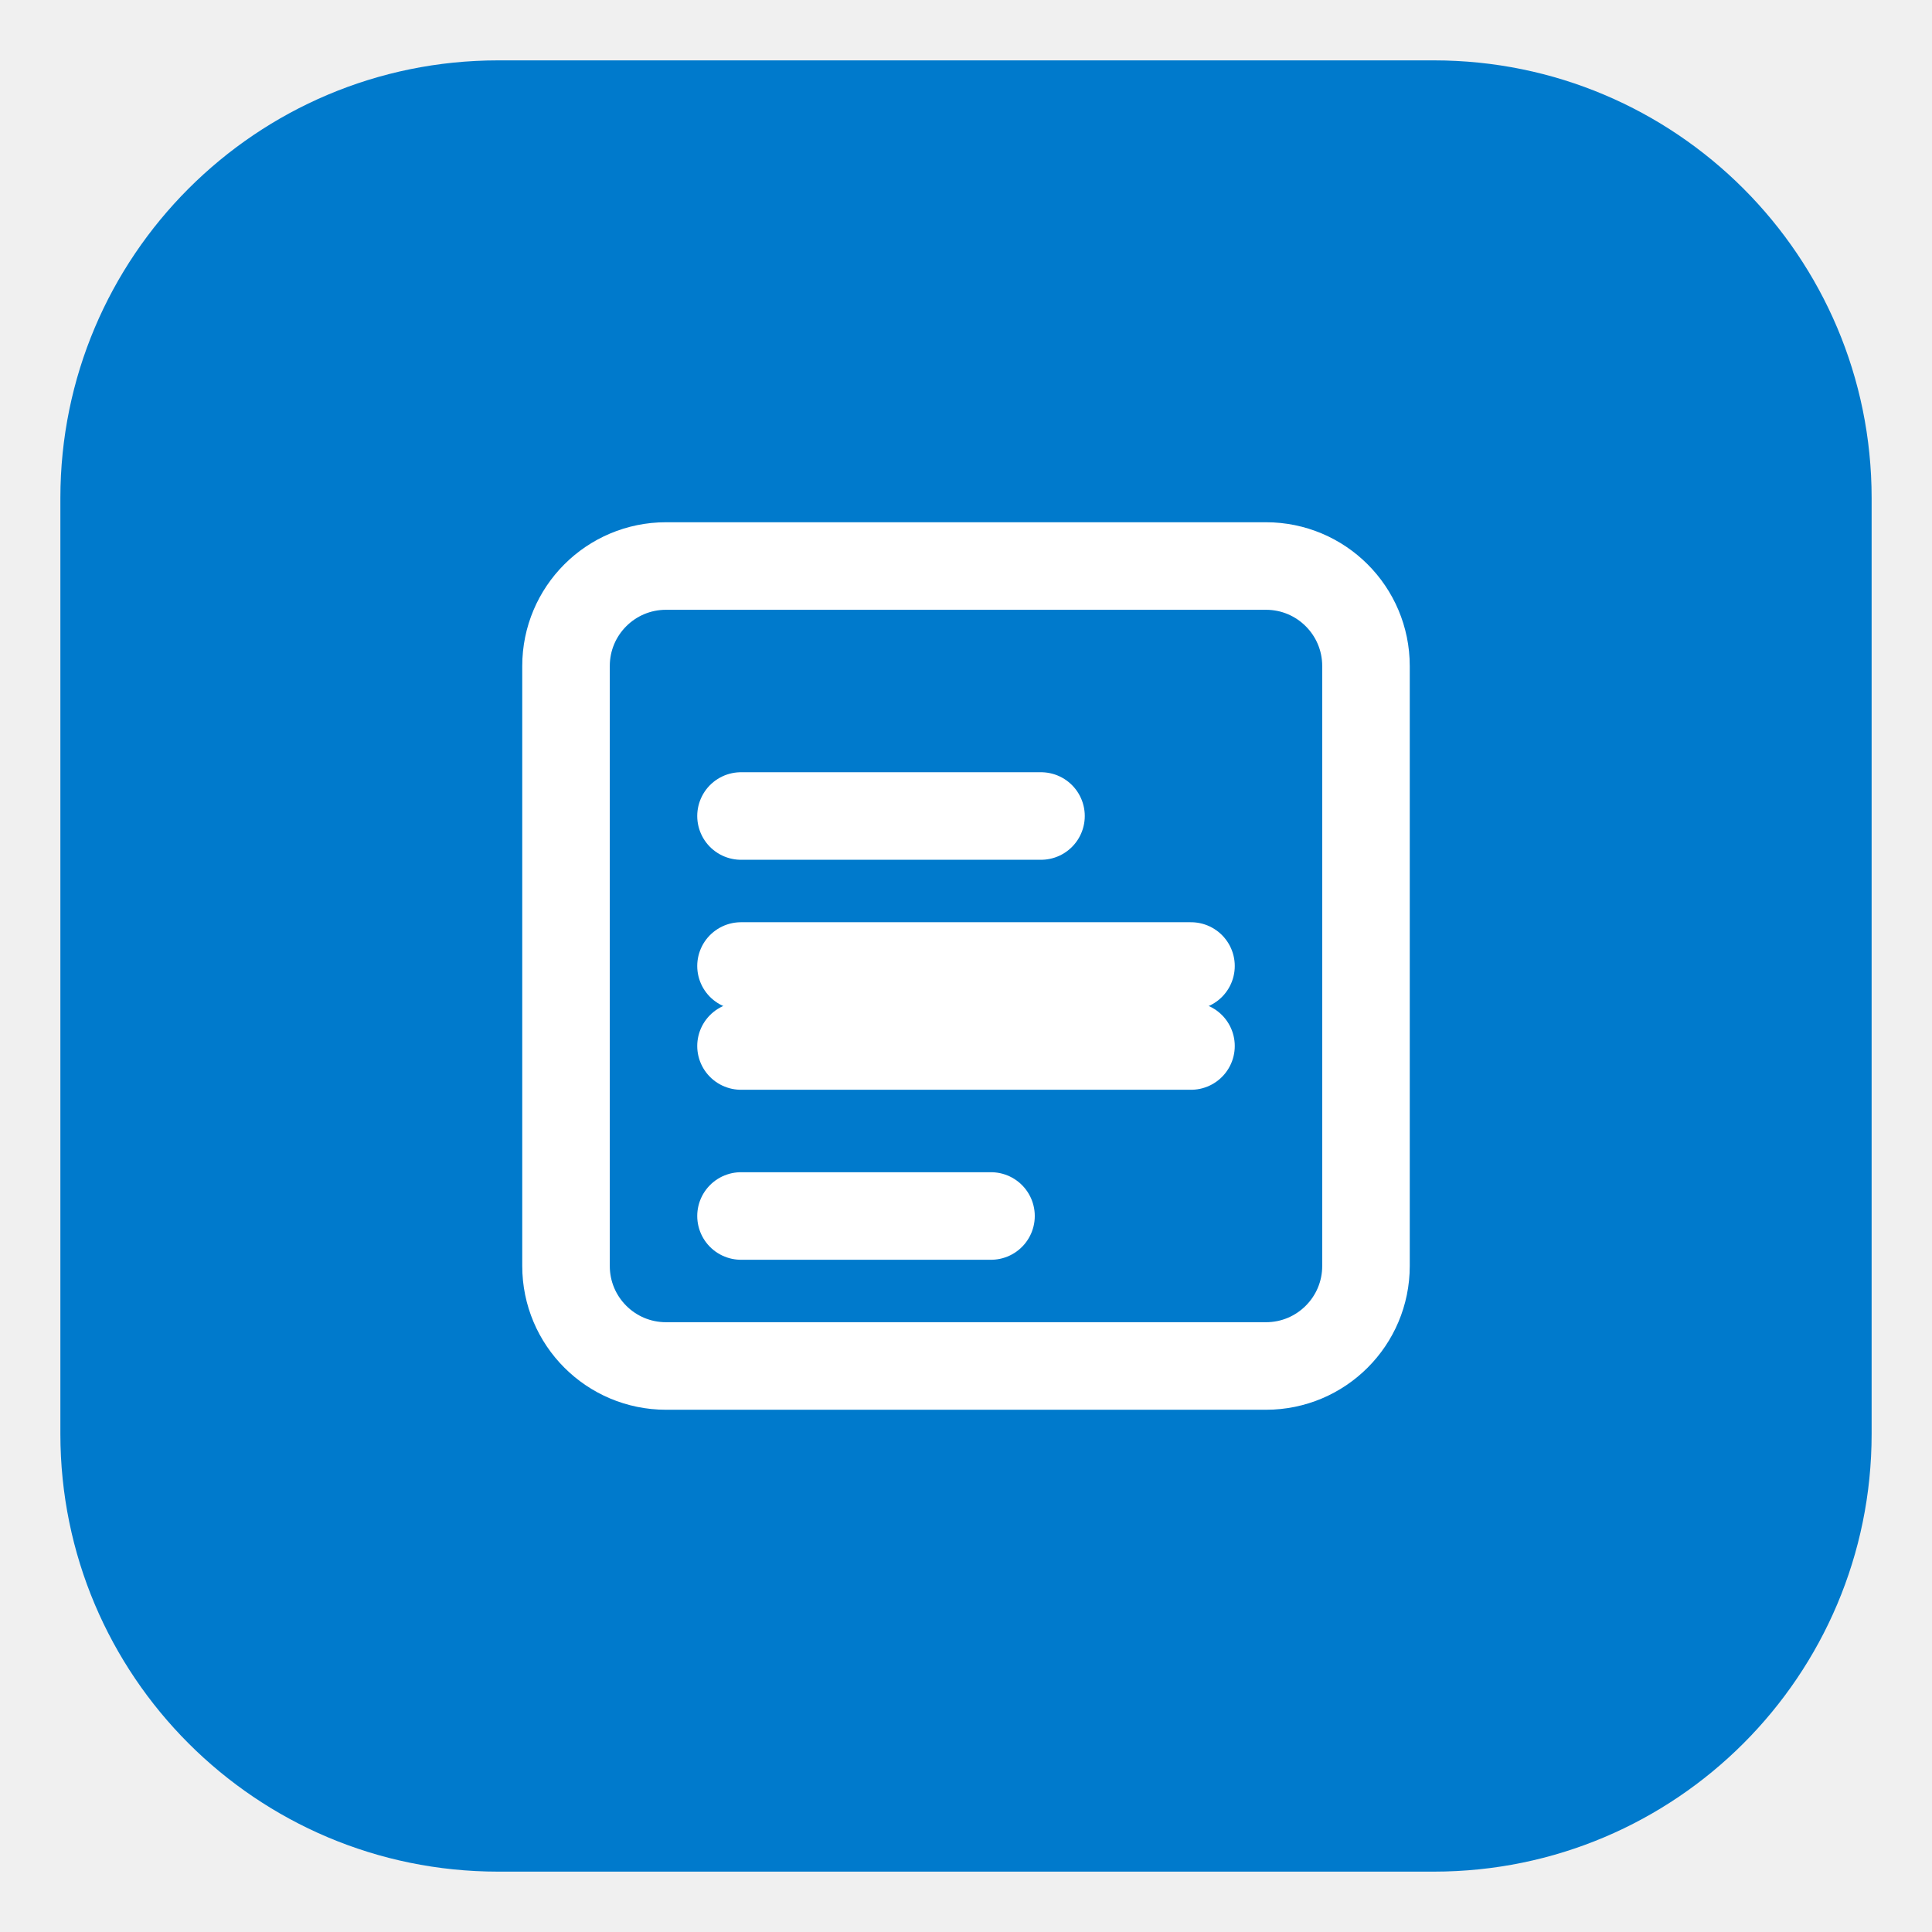
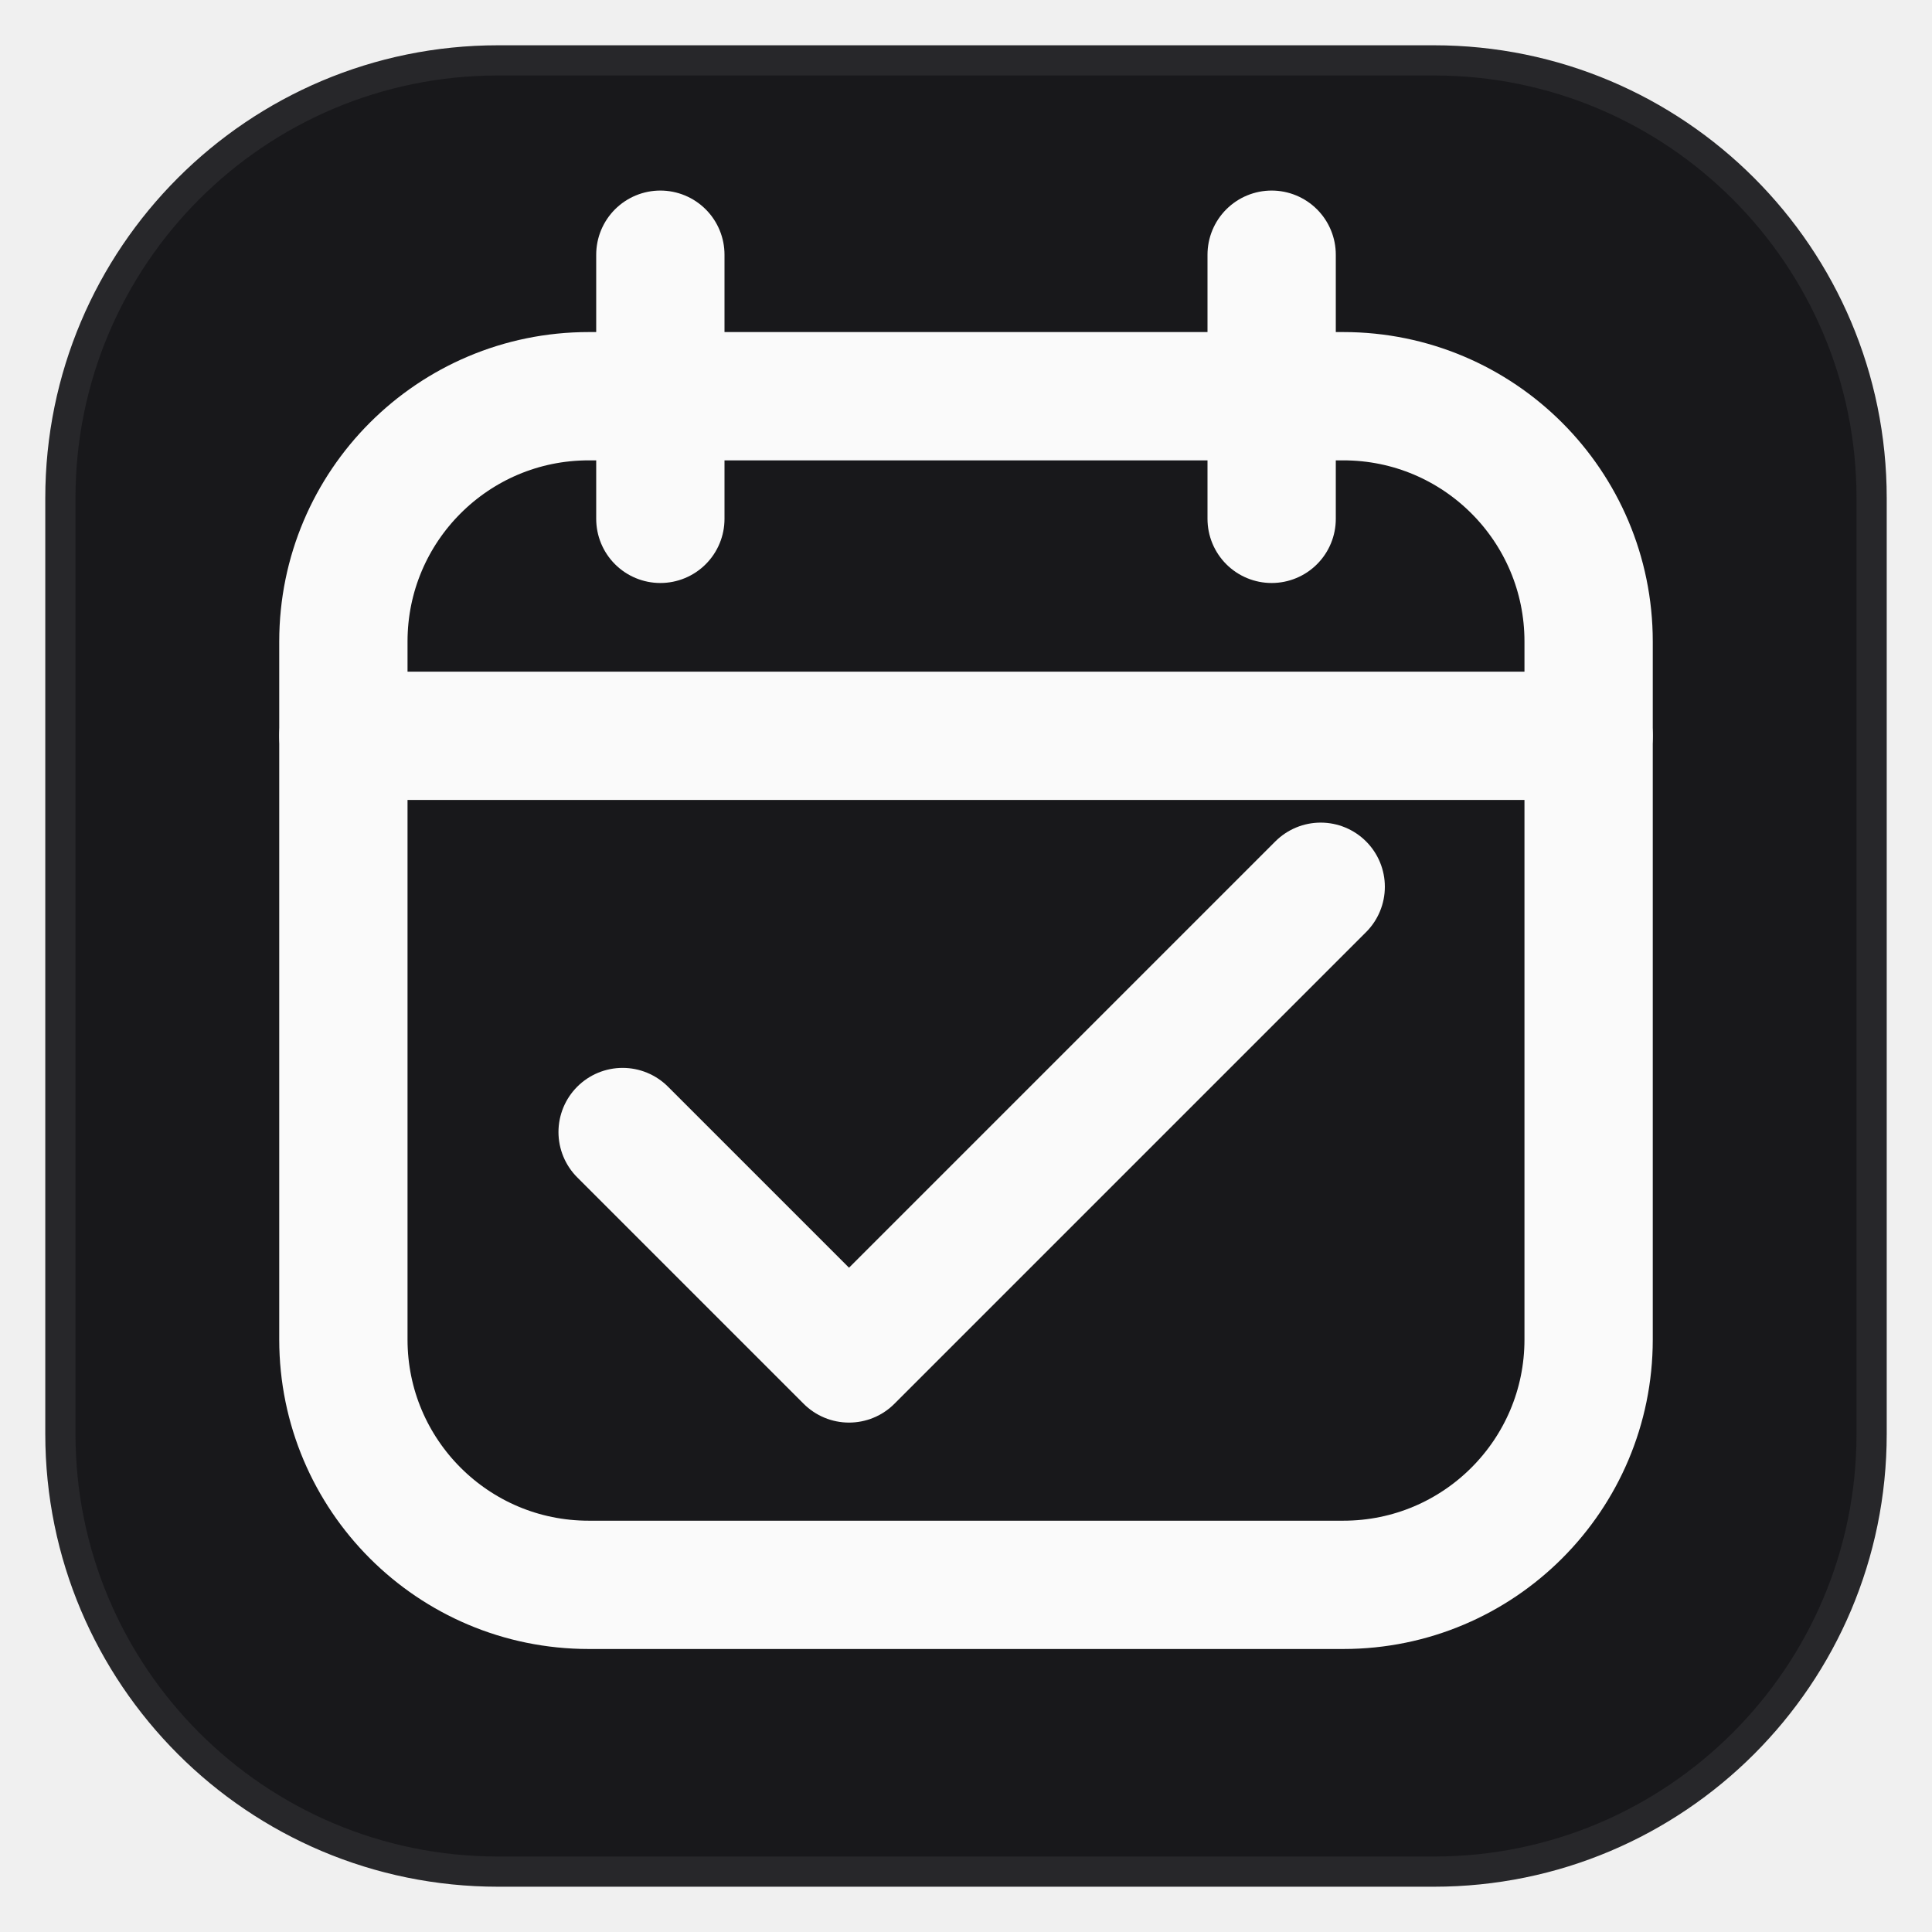
<svg xmlns="http://www.w3.org/2000/svg" width="1024" height="1024" viewBox="0 0 1024 1024">
-   <rect x="32" y="32" width="960" height="960" rx="232" fill="#007acc" />
-   <g fill="none" stroke="#ffffff" stroke-width="46.4" stroke-linecap="round" stroke-linejoin="round">
-     <rect x="300" y="300" width="424" height="424" rx="53" />
-     <path d="M392.75 432.5H551.75" />
-     <path d="M392.75 512H631.25" />
-     <path d="M392.75 554.4H631.25" />
-     <path d="M392.75 644.5H525.25" />
+   <rect x="32" y="32" width="960" height="960" rx="232" fill="#18181b" stroke="#27272a" stroke-width="16" />
+   <g fill="none" stroke="#fafafa" stroke-width="68" stroke-linecap="round" stroke-linejoin="round">
+     <rect x="182" y="210" width="660" height="630" rx="130" />
+     <path d="M182 390H842" />
+     <path d="M350 135V275M674 135V275" />
+     <path d="M330 600L450 720L700 470" />
  </g>
</svg>
